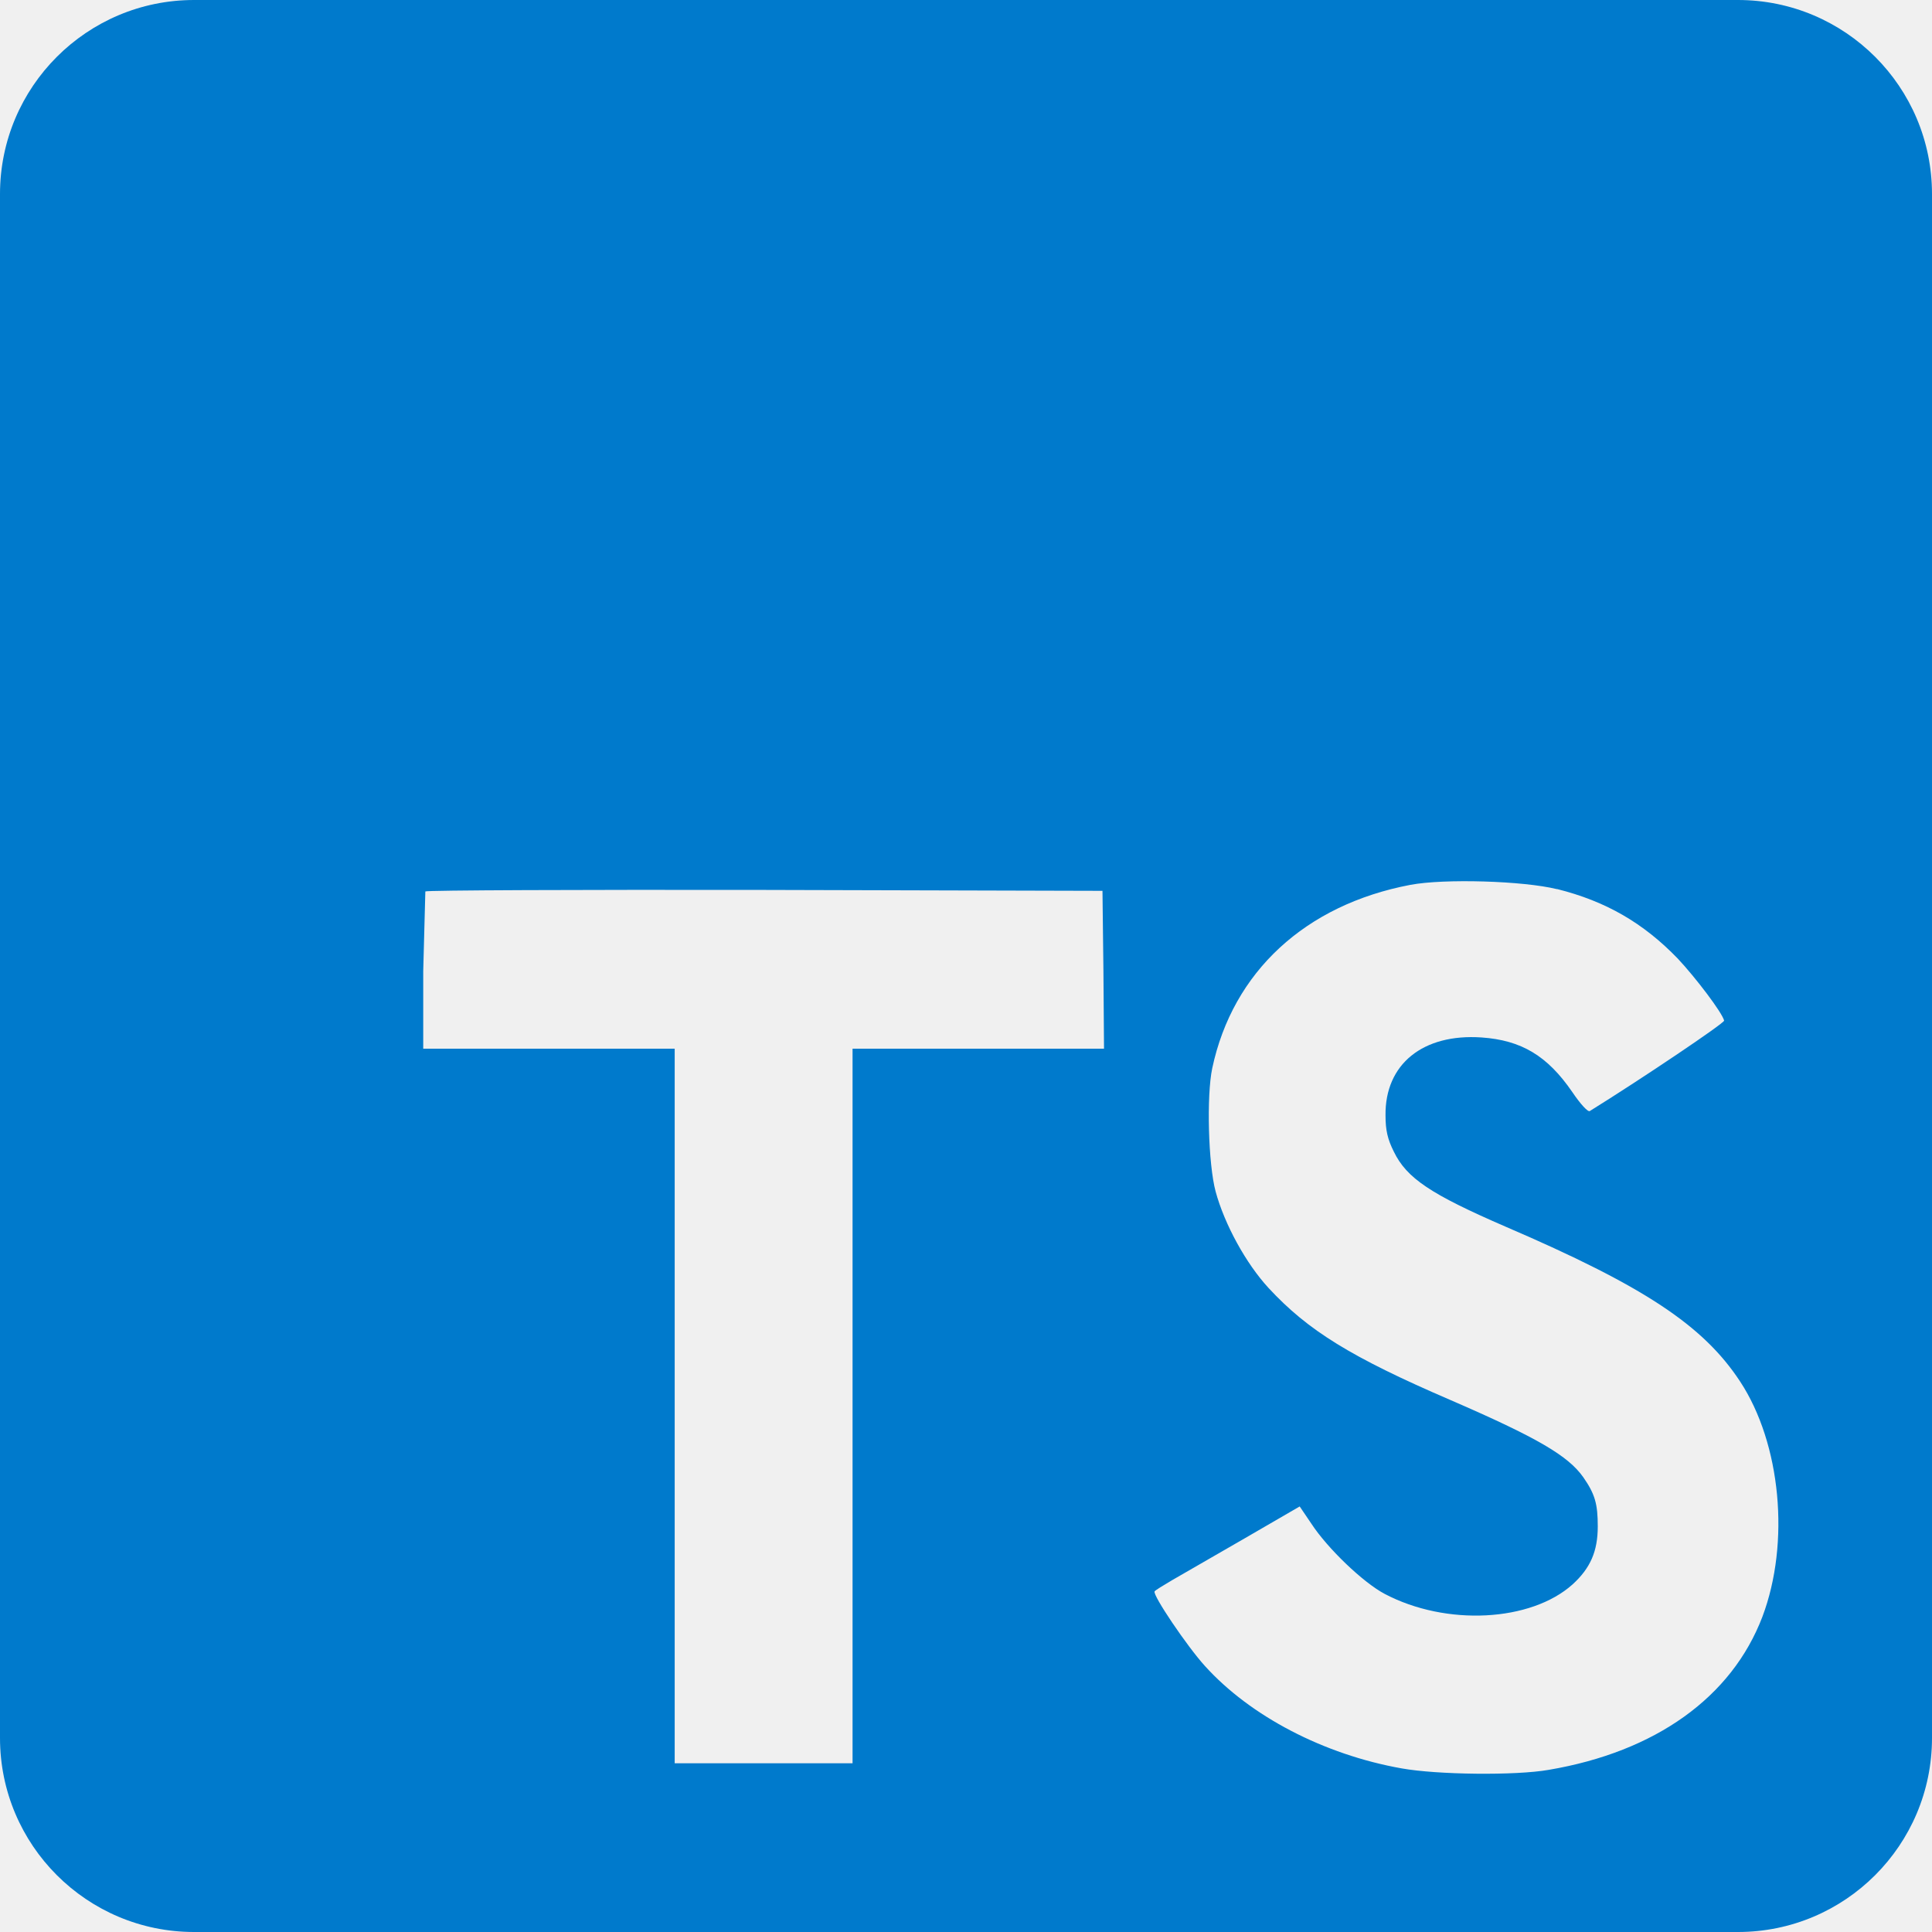
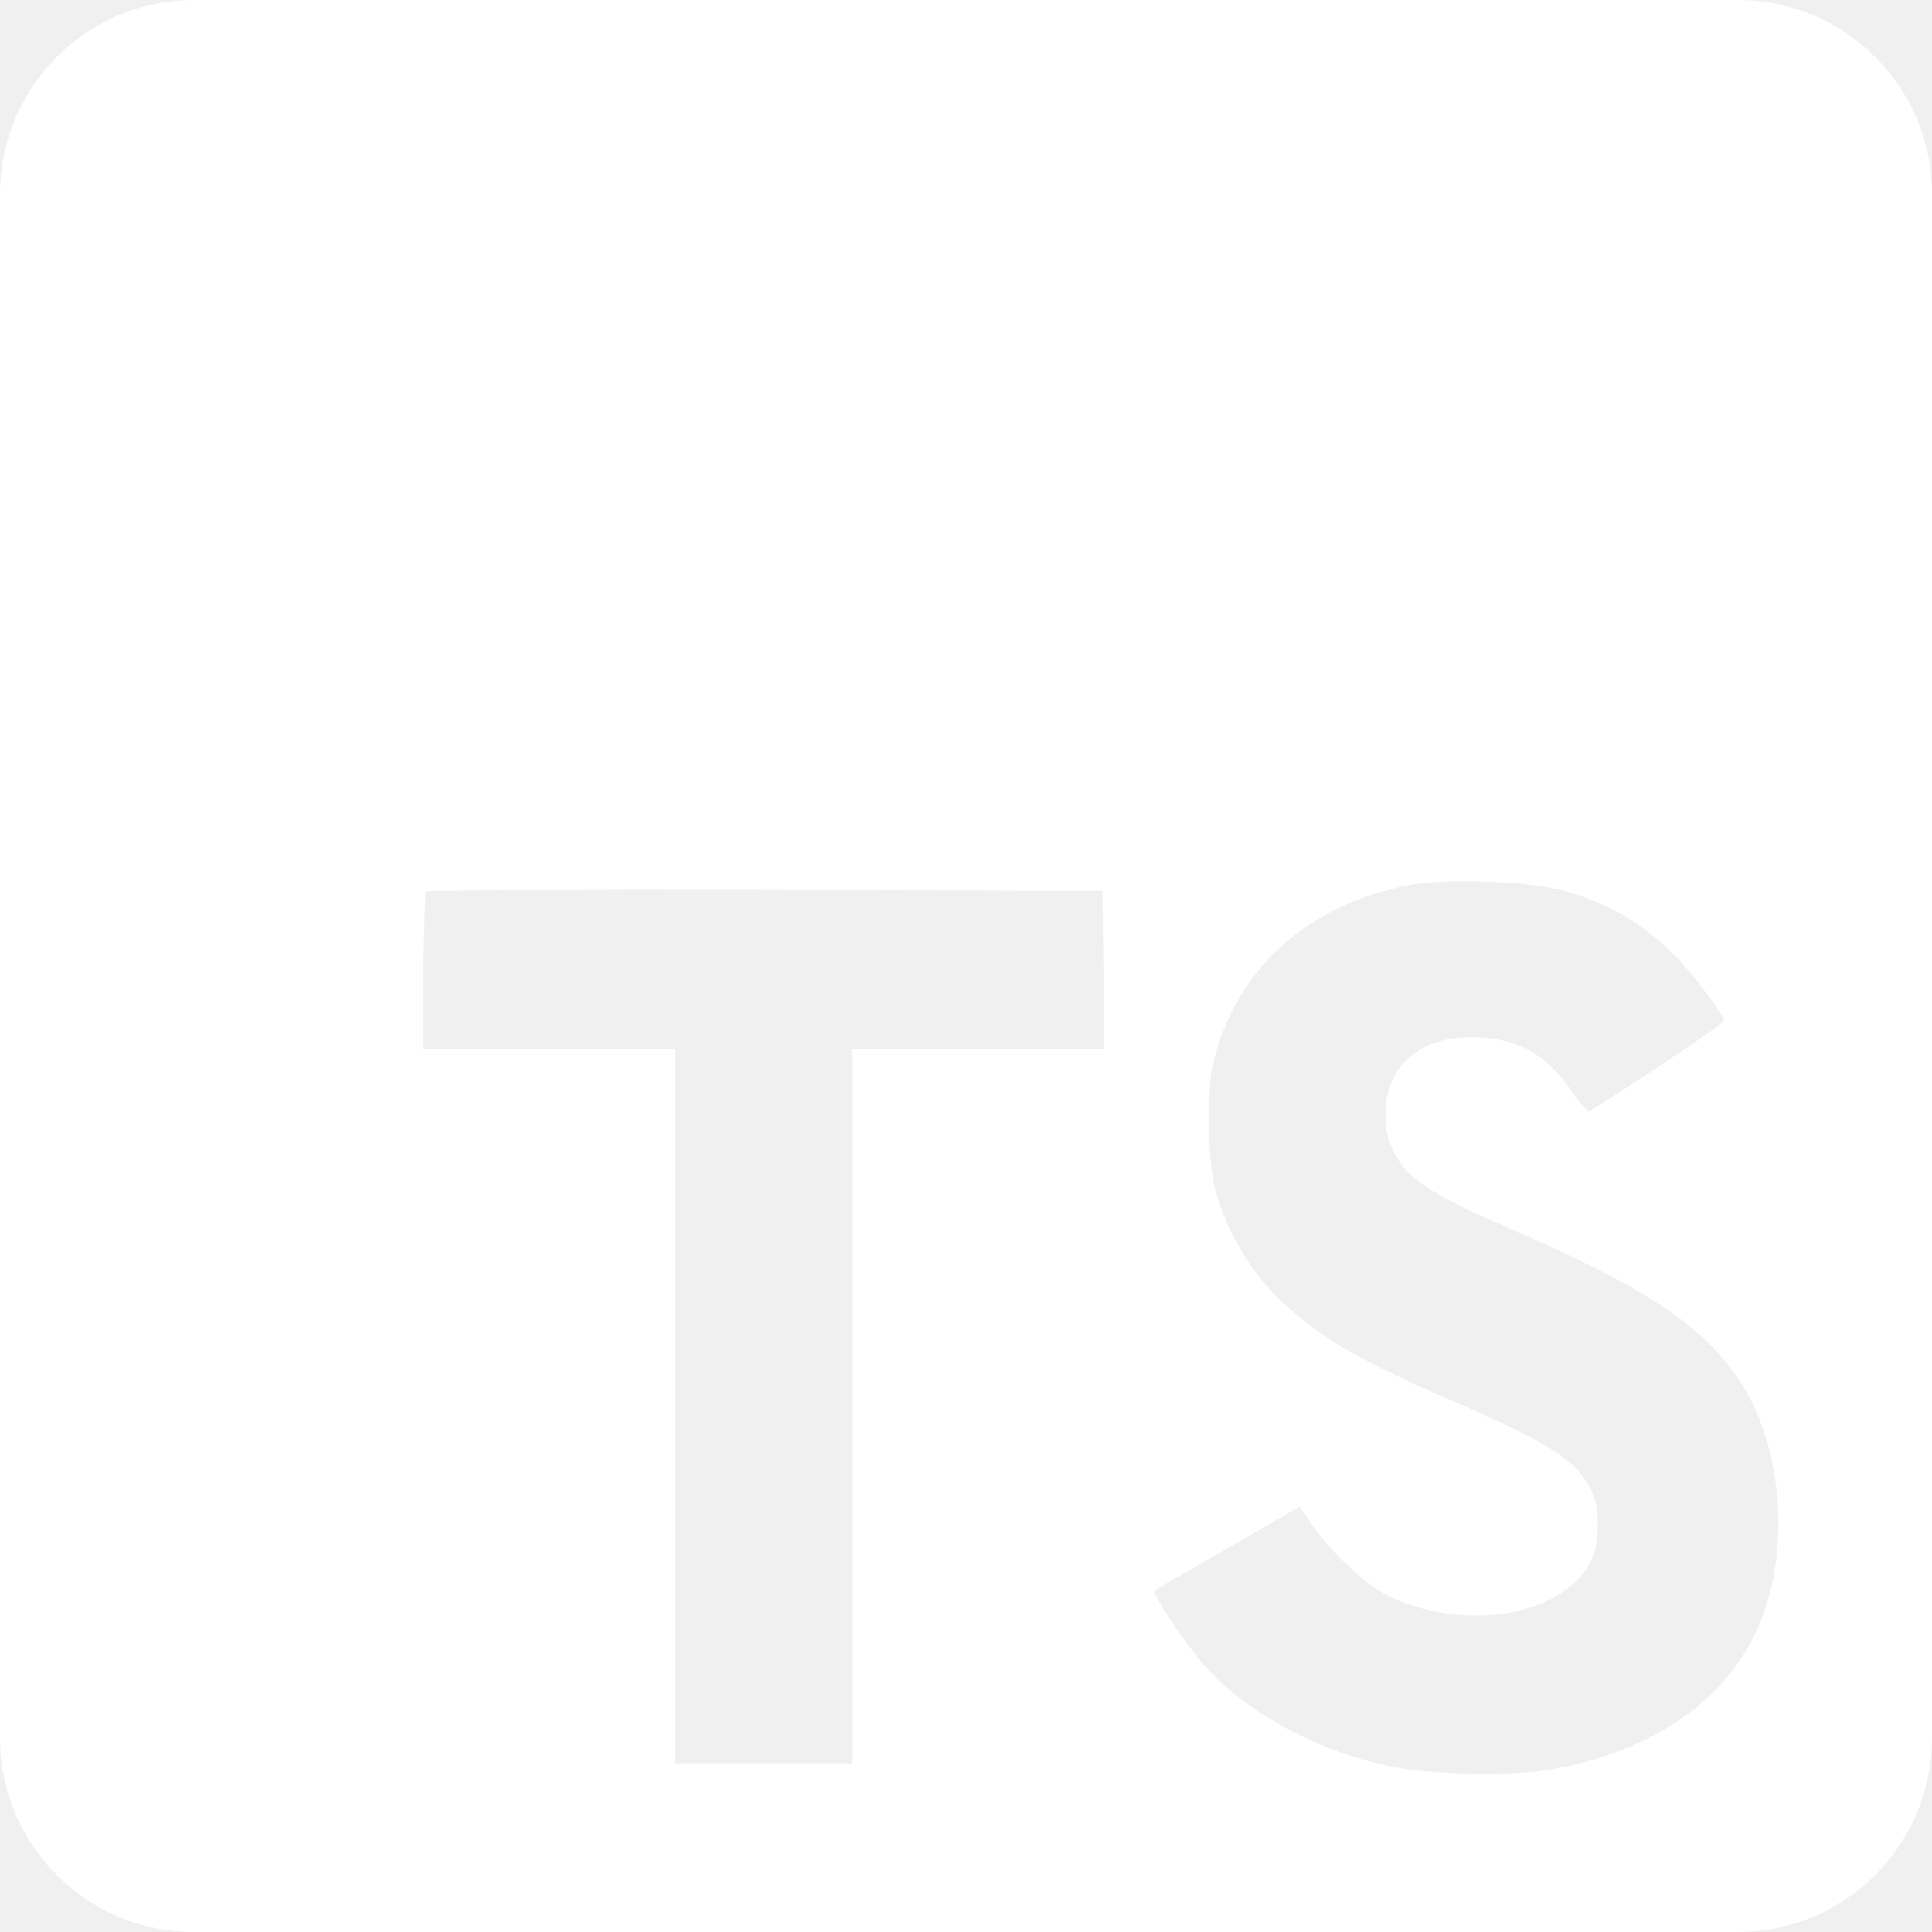
<svg xmlns="http://www.w3.org/2000/svg" width="448" height="448" viewBox="0 0 448 448" fill="none">
  <g clip-path="url(#clip0)">
-     <path d="M0 224V448H448.014V-0.014H0V224ZM361.039 206.15C372.414 208.992 381.094 214.046 389.06 222.292C393.19 226.702 399.301 234.738 399.798 236.656C399.938 237.216 380.457 250.306 368.648 257.635C368.228 257.915 366.513 256.074 364.588 253.225C358.827 244.825 352.786 241.206 343.539 240.569C329.959 239.645 321.139 246.757 321.279 258.629C321.279 262.115 321.769 264.173 323.197 267.029C326.186 273.217 331.737 276.913 349.153 284.459C381.227 298.249 394.947 307.349 403.473 320.299C412.993 334.733 415.135 357.777 408.667 374.913C401.555 393.547 383.922 406.203 359.107 410.403C351.428 411.754 333.221 411.544 324.975 410.053C306.985 406.854 289.919 397.964 279.391 386.302C275.261 381.752 267.232 369.873 267.729 369.012C267.939 368.732 269.794 367.591 271.859 366.38L288.498 356.79L301.378 349.321L304.08 353.311C307.846 359.072 316.099 366.961 321.076 369.593C335.37 377.132 354.998 376.061 364.665 367.388C368.795 363.622 370.496 359.709 370.496 353.948C370.496 348.754 369.866 346.479 367.157 342.573C363.671 337.603 356.559 333.403 336.357 324.653C313.243 314.699 303.289 308.511 294.189 298.697C288.925 293.006 283.948 283.906 281.883 276.297C280.175 269.969 279.748 254.107 281.099 247.709C285.859 225.309 302.715 209.804 327.04 205.184C334.936 203.693 353.29 204.26 361.032 206.178L361.039 206.15ZM255.864 224.84L256.004 243.18H197.694V408.87H156.45V243.18H98.14V225.19L98.63 206.71C98.84 206.43 134.33 206.29 177.352 206.36L255.647 206.57L255.864 224.84Z" fill="#007ACC" />
+     <path d="M0 224V448H448.014V-0.014H0V224ZM361.039 206.15C372.414 208.992 381.094 214.046 389.06 222.292C393.19 226.702 399.301 234.738 399.798 236.656C399.938 237.216 380.457 250.306 368.648 257.635C368.228 257.915 366.513 256.074 364.588 253.225C358.827 244.825 352.786 241.206 343.539 240.569C329.959 239.645 321.139 246.757 321.279 258.629C321.279 262.115 321.769 264.173 323.197 267.029C326.186 273.217 331.737 276.913 349.153 284.459C381.227 298.249 394.947 307.349 403.473 320.299C412.993 334.733 415.135 357.777 408.667 374.913C401.555 393.547 383.922 406.203 359.107 410.403C351.428 411.754 333.221 411.544 324.975 410.053C306.985 406.854 289.919 397.964 279.391 386.302C275.261 381.752 267.232 369.873 267.729 369.012C267.939 368.732 269.794 367.591 271.859 366.38L288.498 356.79L301.378 349.321L304.08 353.311C307.846 359.072 316.099 366.961 321.076 369.593C335.37 377.132 354.998 376.061 364.665 367.388C368.795 363.622 370.496 359.709 370.496 353.948C370.496 348.754 369.866 346.479 367.157 342.573C363.671 337.603 356.559 333.403 336.357 324.653C313.243 314.699 303.289 308.511 294.189 298.697C288.925 293.006 283.948 283.906 281.883 276.297C280.175 269.969 279.748 254.107 281.099 247.709C285.859 225.309 302.715 209.804 327.04 205.184C334.936 203.693 353.29 204.26 361.032 206.178L361.039 206.15ZM255.864 224.84L256.004 243.18H197.694V408.87H156.45V243.18H98.14V225.19L98.63 206.71C98.84 206.43 134.33 206.29 177.352 206.36L255.647 206.57L255.864 224.84Z" fill="#ffffff" />
  </g>
  <defs>
    <clipPath id="clip0">
      <rect width="448" height="448" rx="45" fill="white" />
    </clipPath>
  </defs>
</svg>
